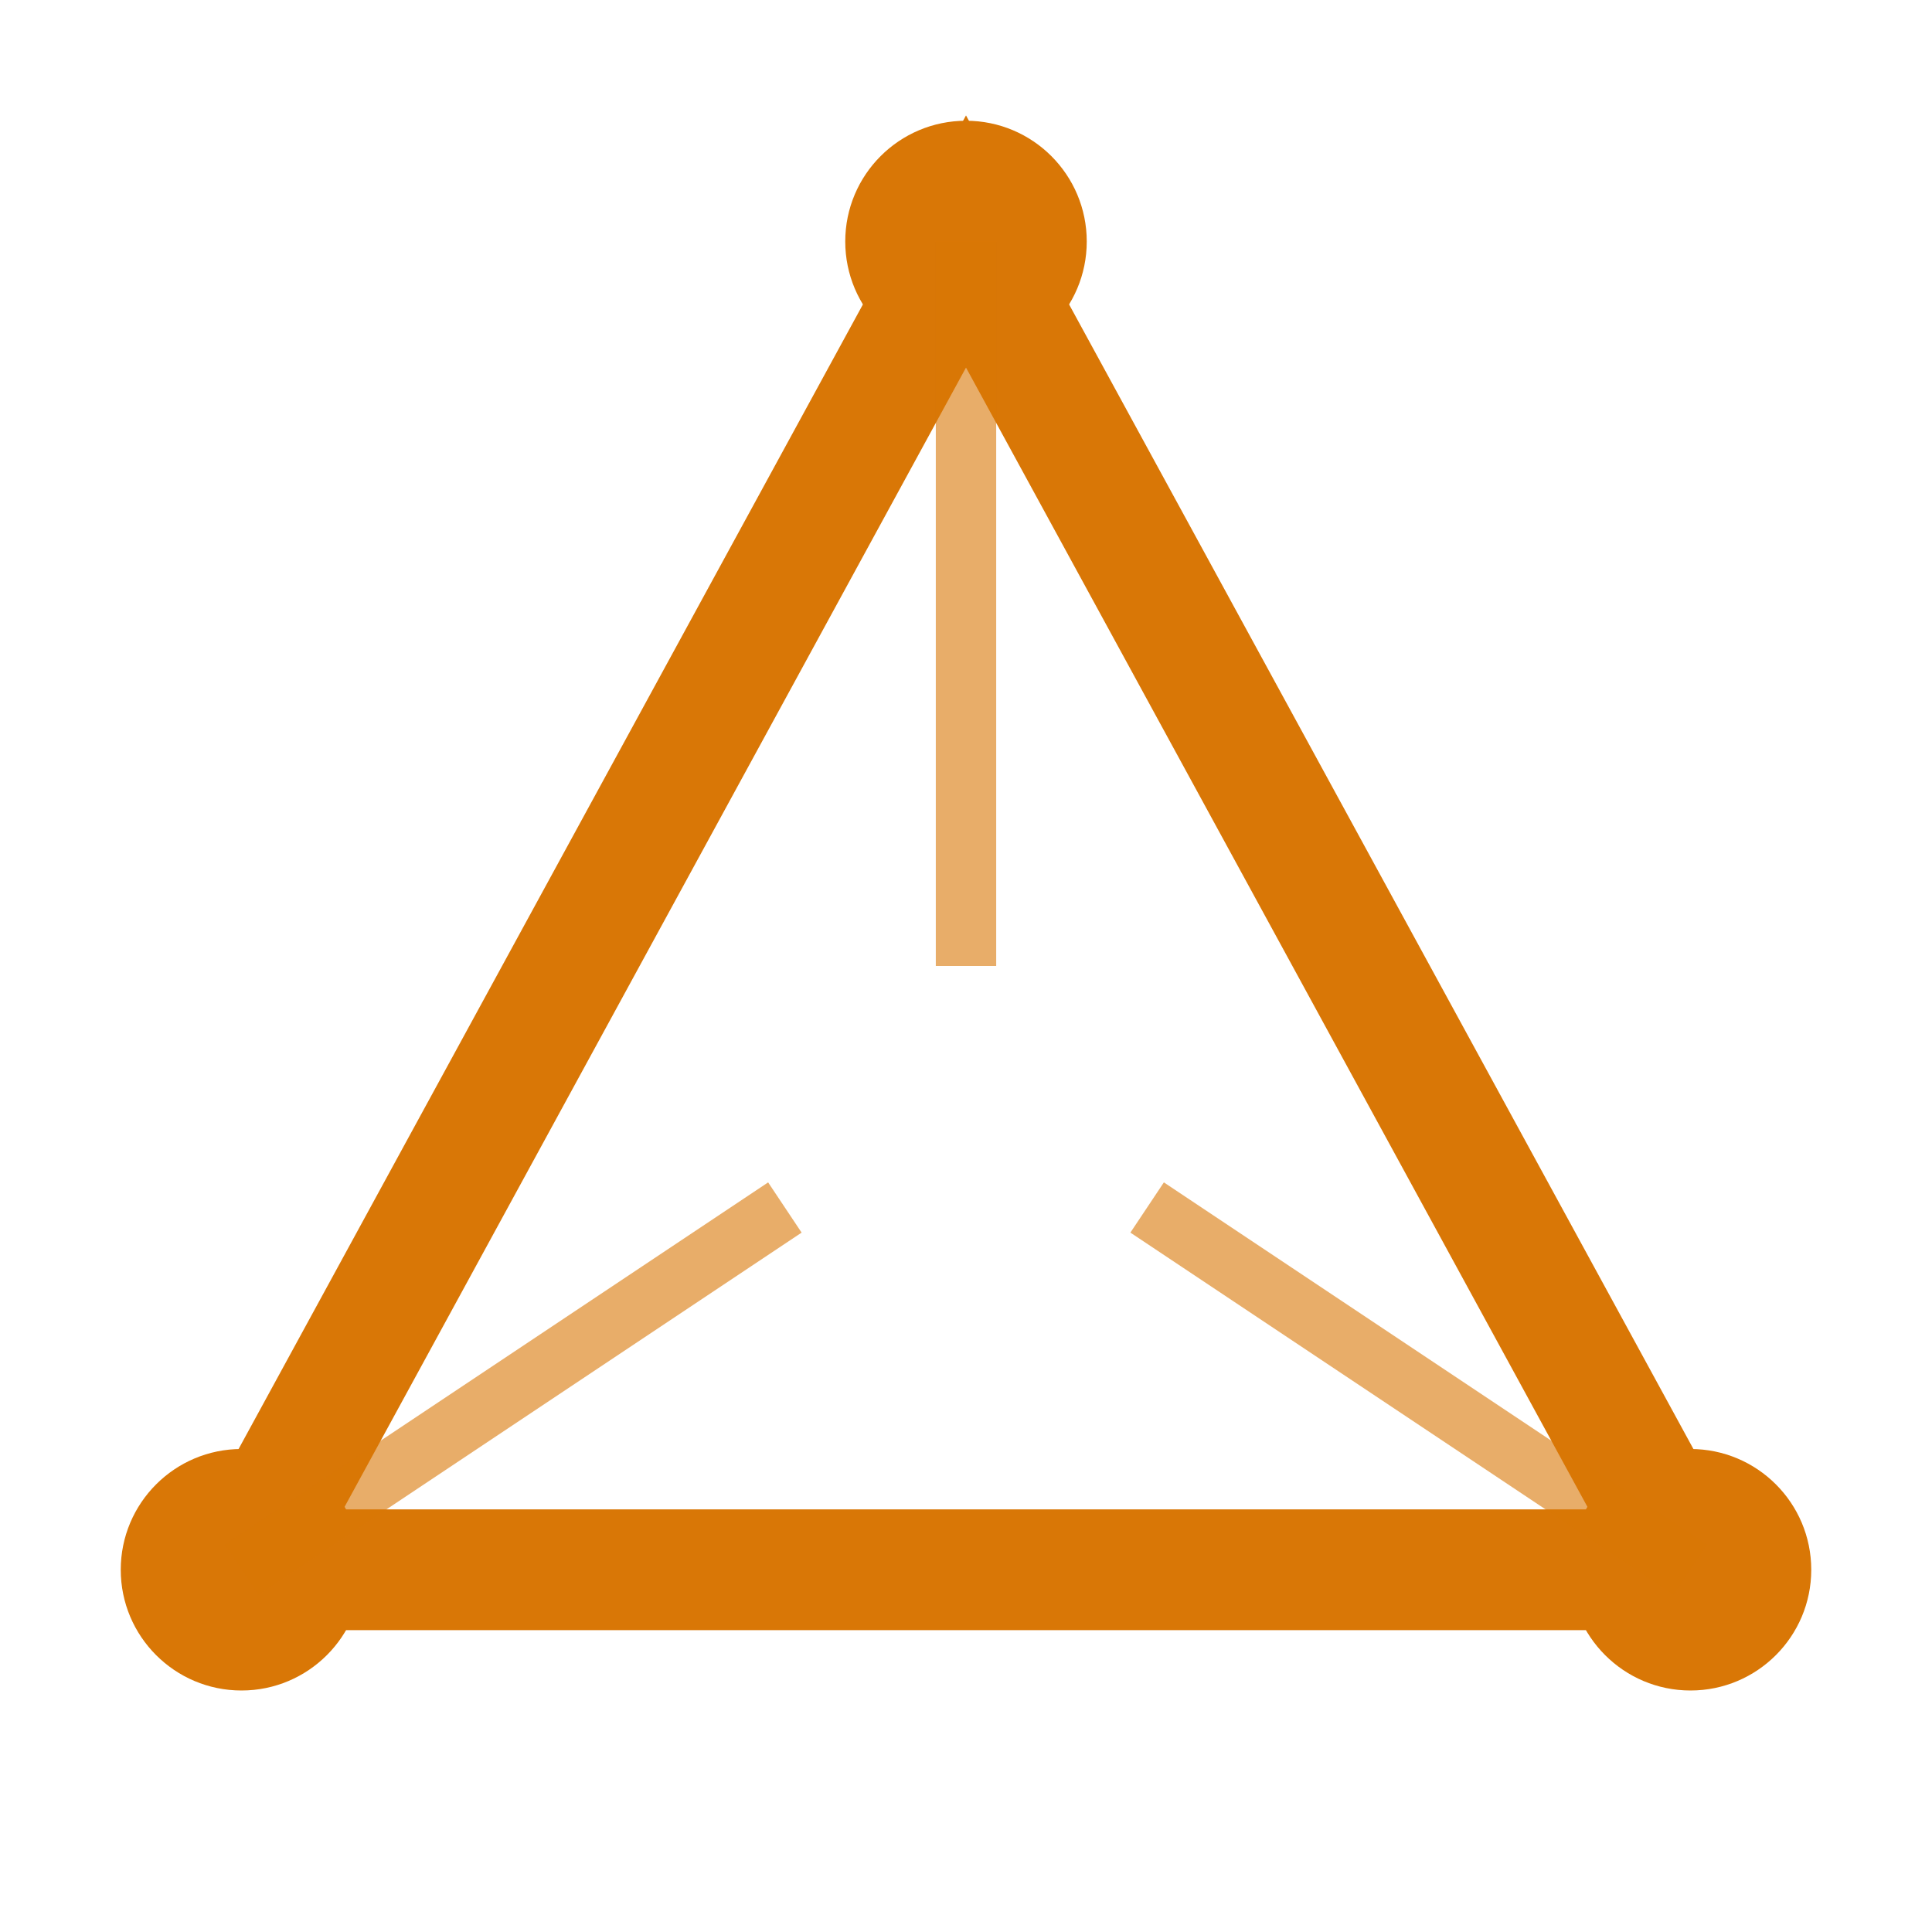
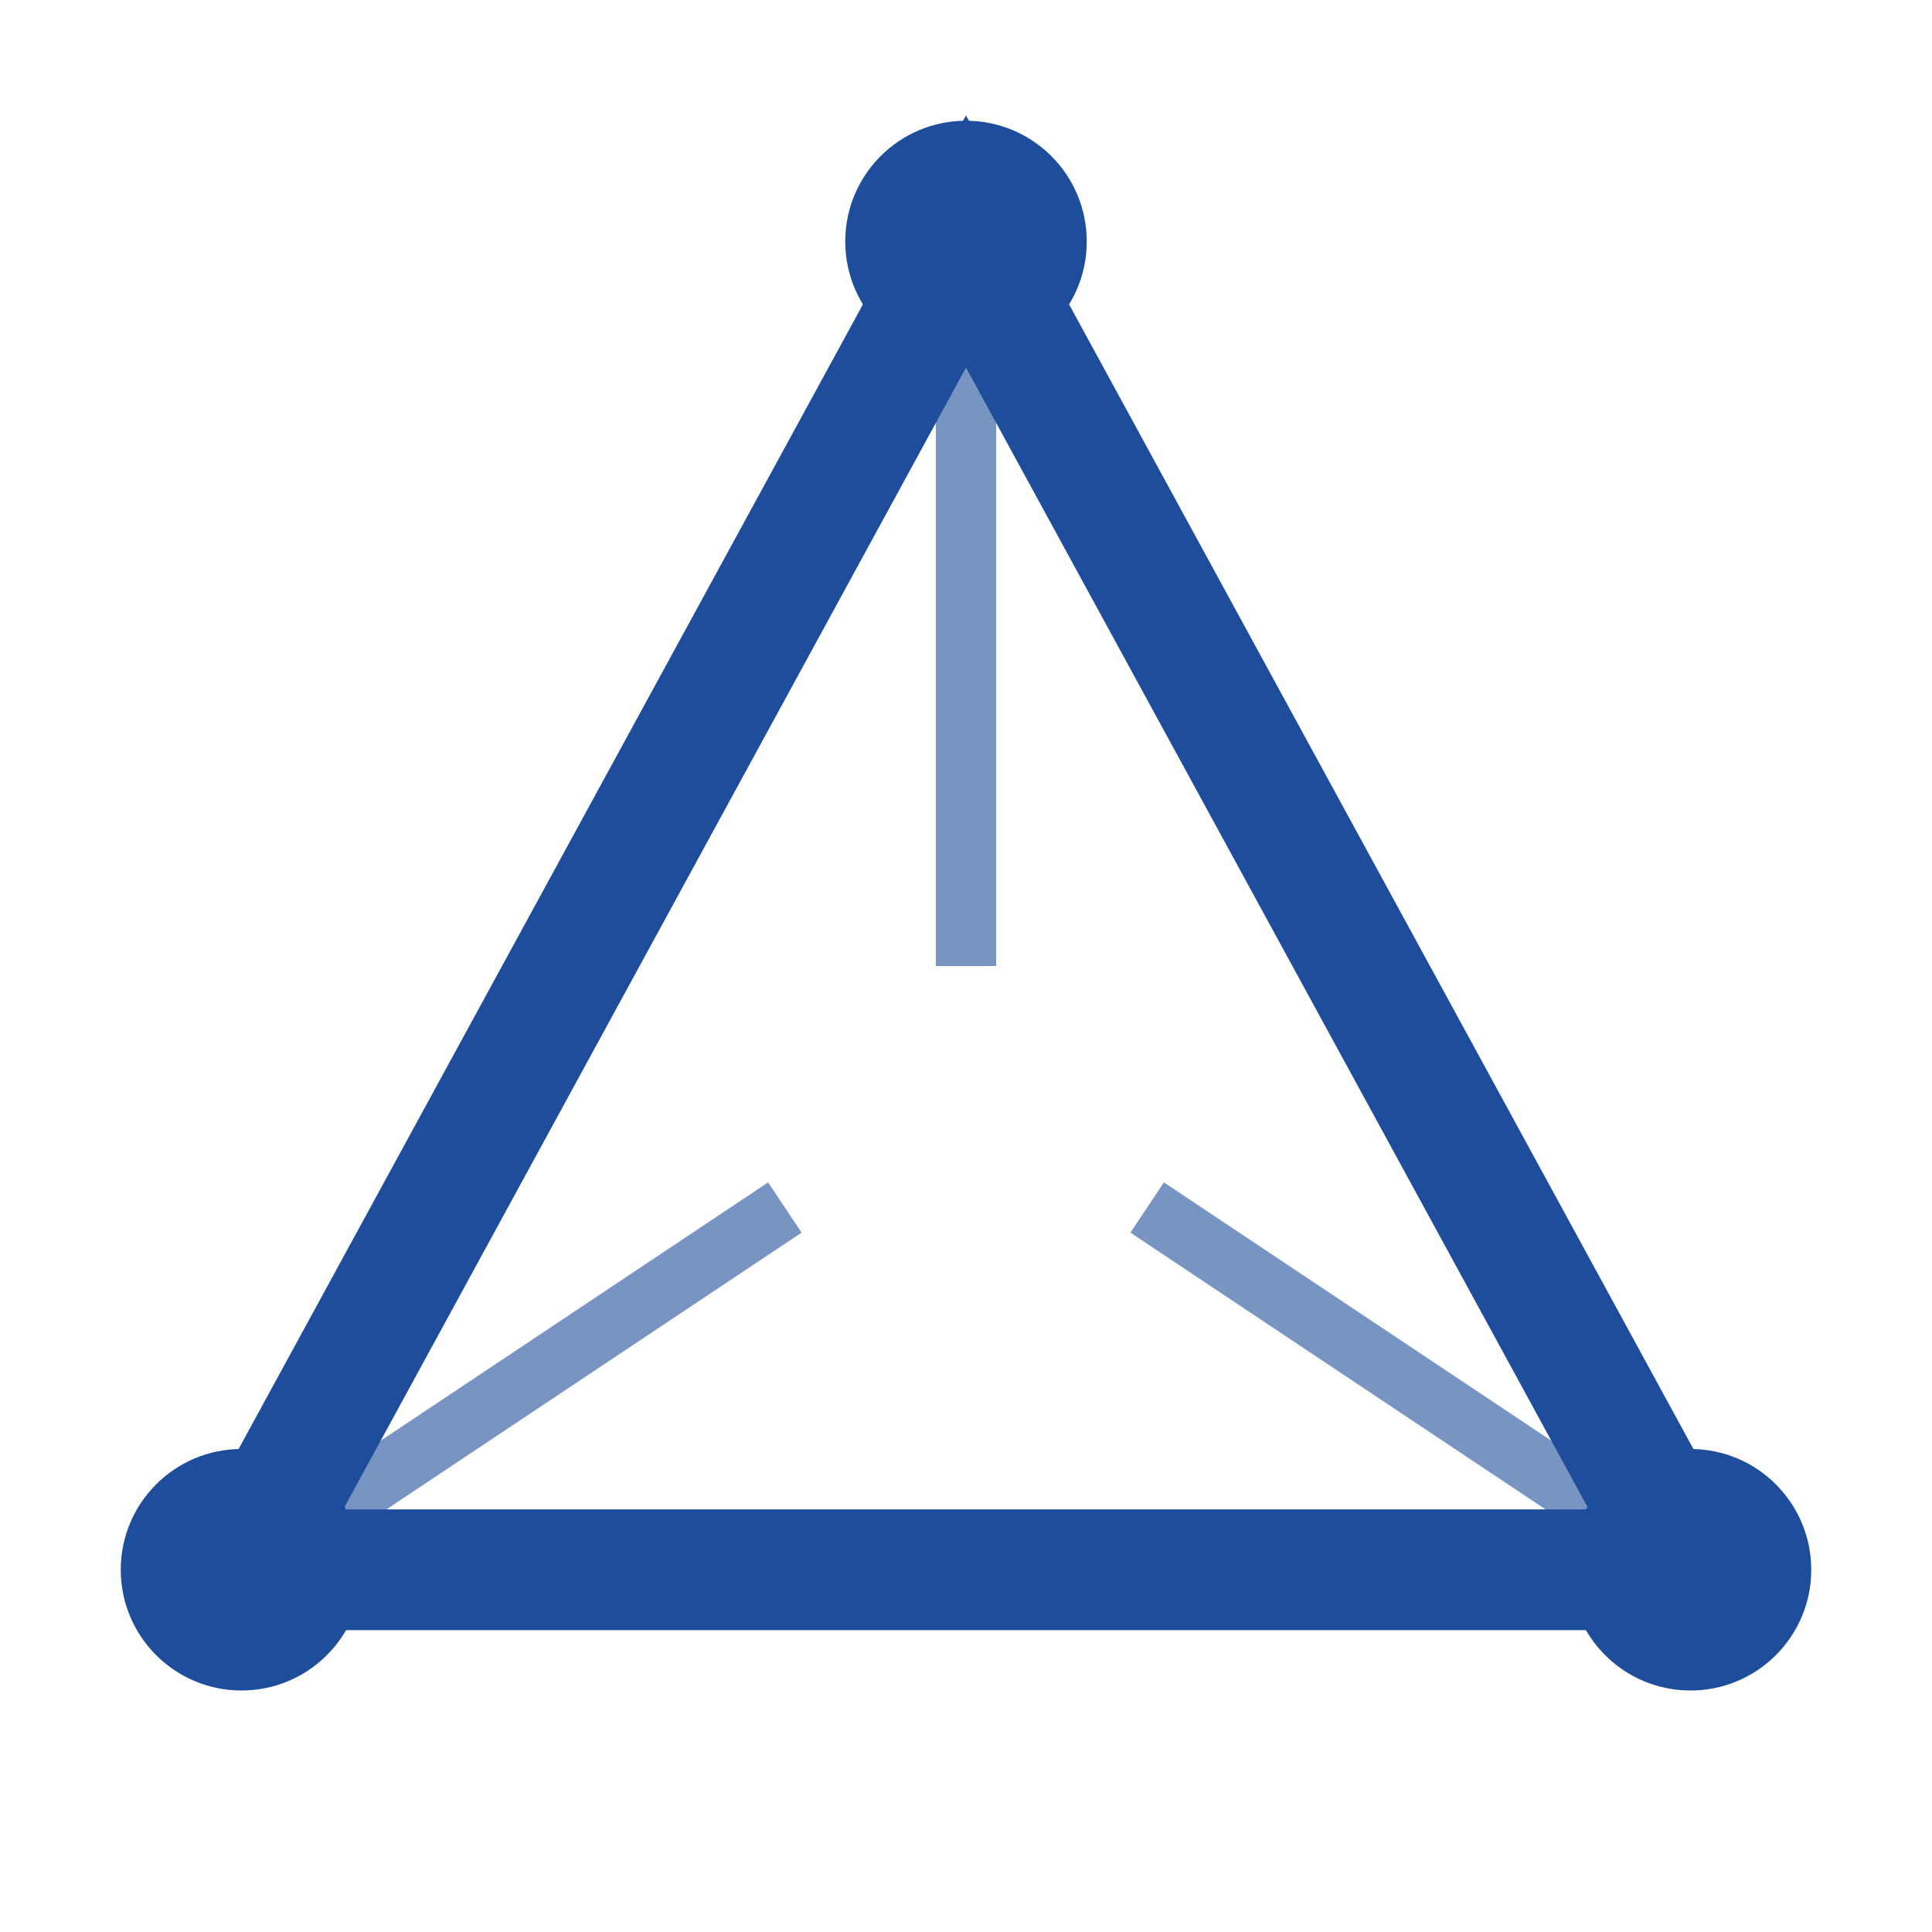
<svg xmlns="http://www.w3.org/2000/svg" viewBox="0 0 32 32">
-   <path d="M16 4L28 26H4L16 4Z" fill="none" stroke="#D97706" stroke-width="2" />
-   <circle cx="16" cy="4" r="2" fill="#D97706" />
-   <circle cx="28" cy="26" r="2" fill="#D97706" />
-   <circle cx="4" cy="26" r="2" fill="#D97706" />
-   <path d="M16 4V16M4 26L13 20M28 26L19 20" stroke="#D97706" stroke-width="1" stroke-opacity="0.6" />
+   <path d="M16 4L28 26H4L16 4Z" fill="none" stroke="#1E4E9B" stroke-width="2" />
+   <circle cx="16" cy="4" r="2" fill="#1E4E9B" />
+   <circle cx="28" cy="26" r="2" fill="#1E4E9B" />
+   <circle cx="4" cy="26" r="2" fill="#1E4E9B" />
+   <path d="M16 4V16M4 26L13 20M28 26L19 20" stroke="#1E4E9B" stroke-width="1" stroke-opacity="0.6" />
</svg>
